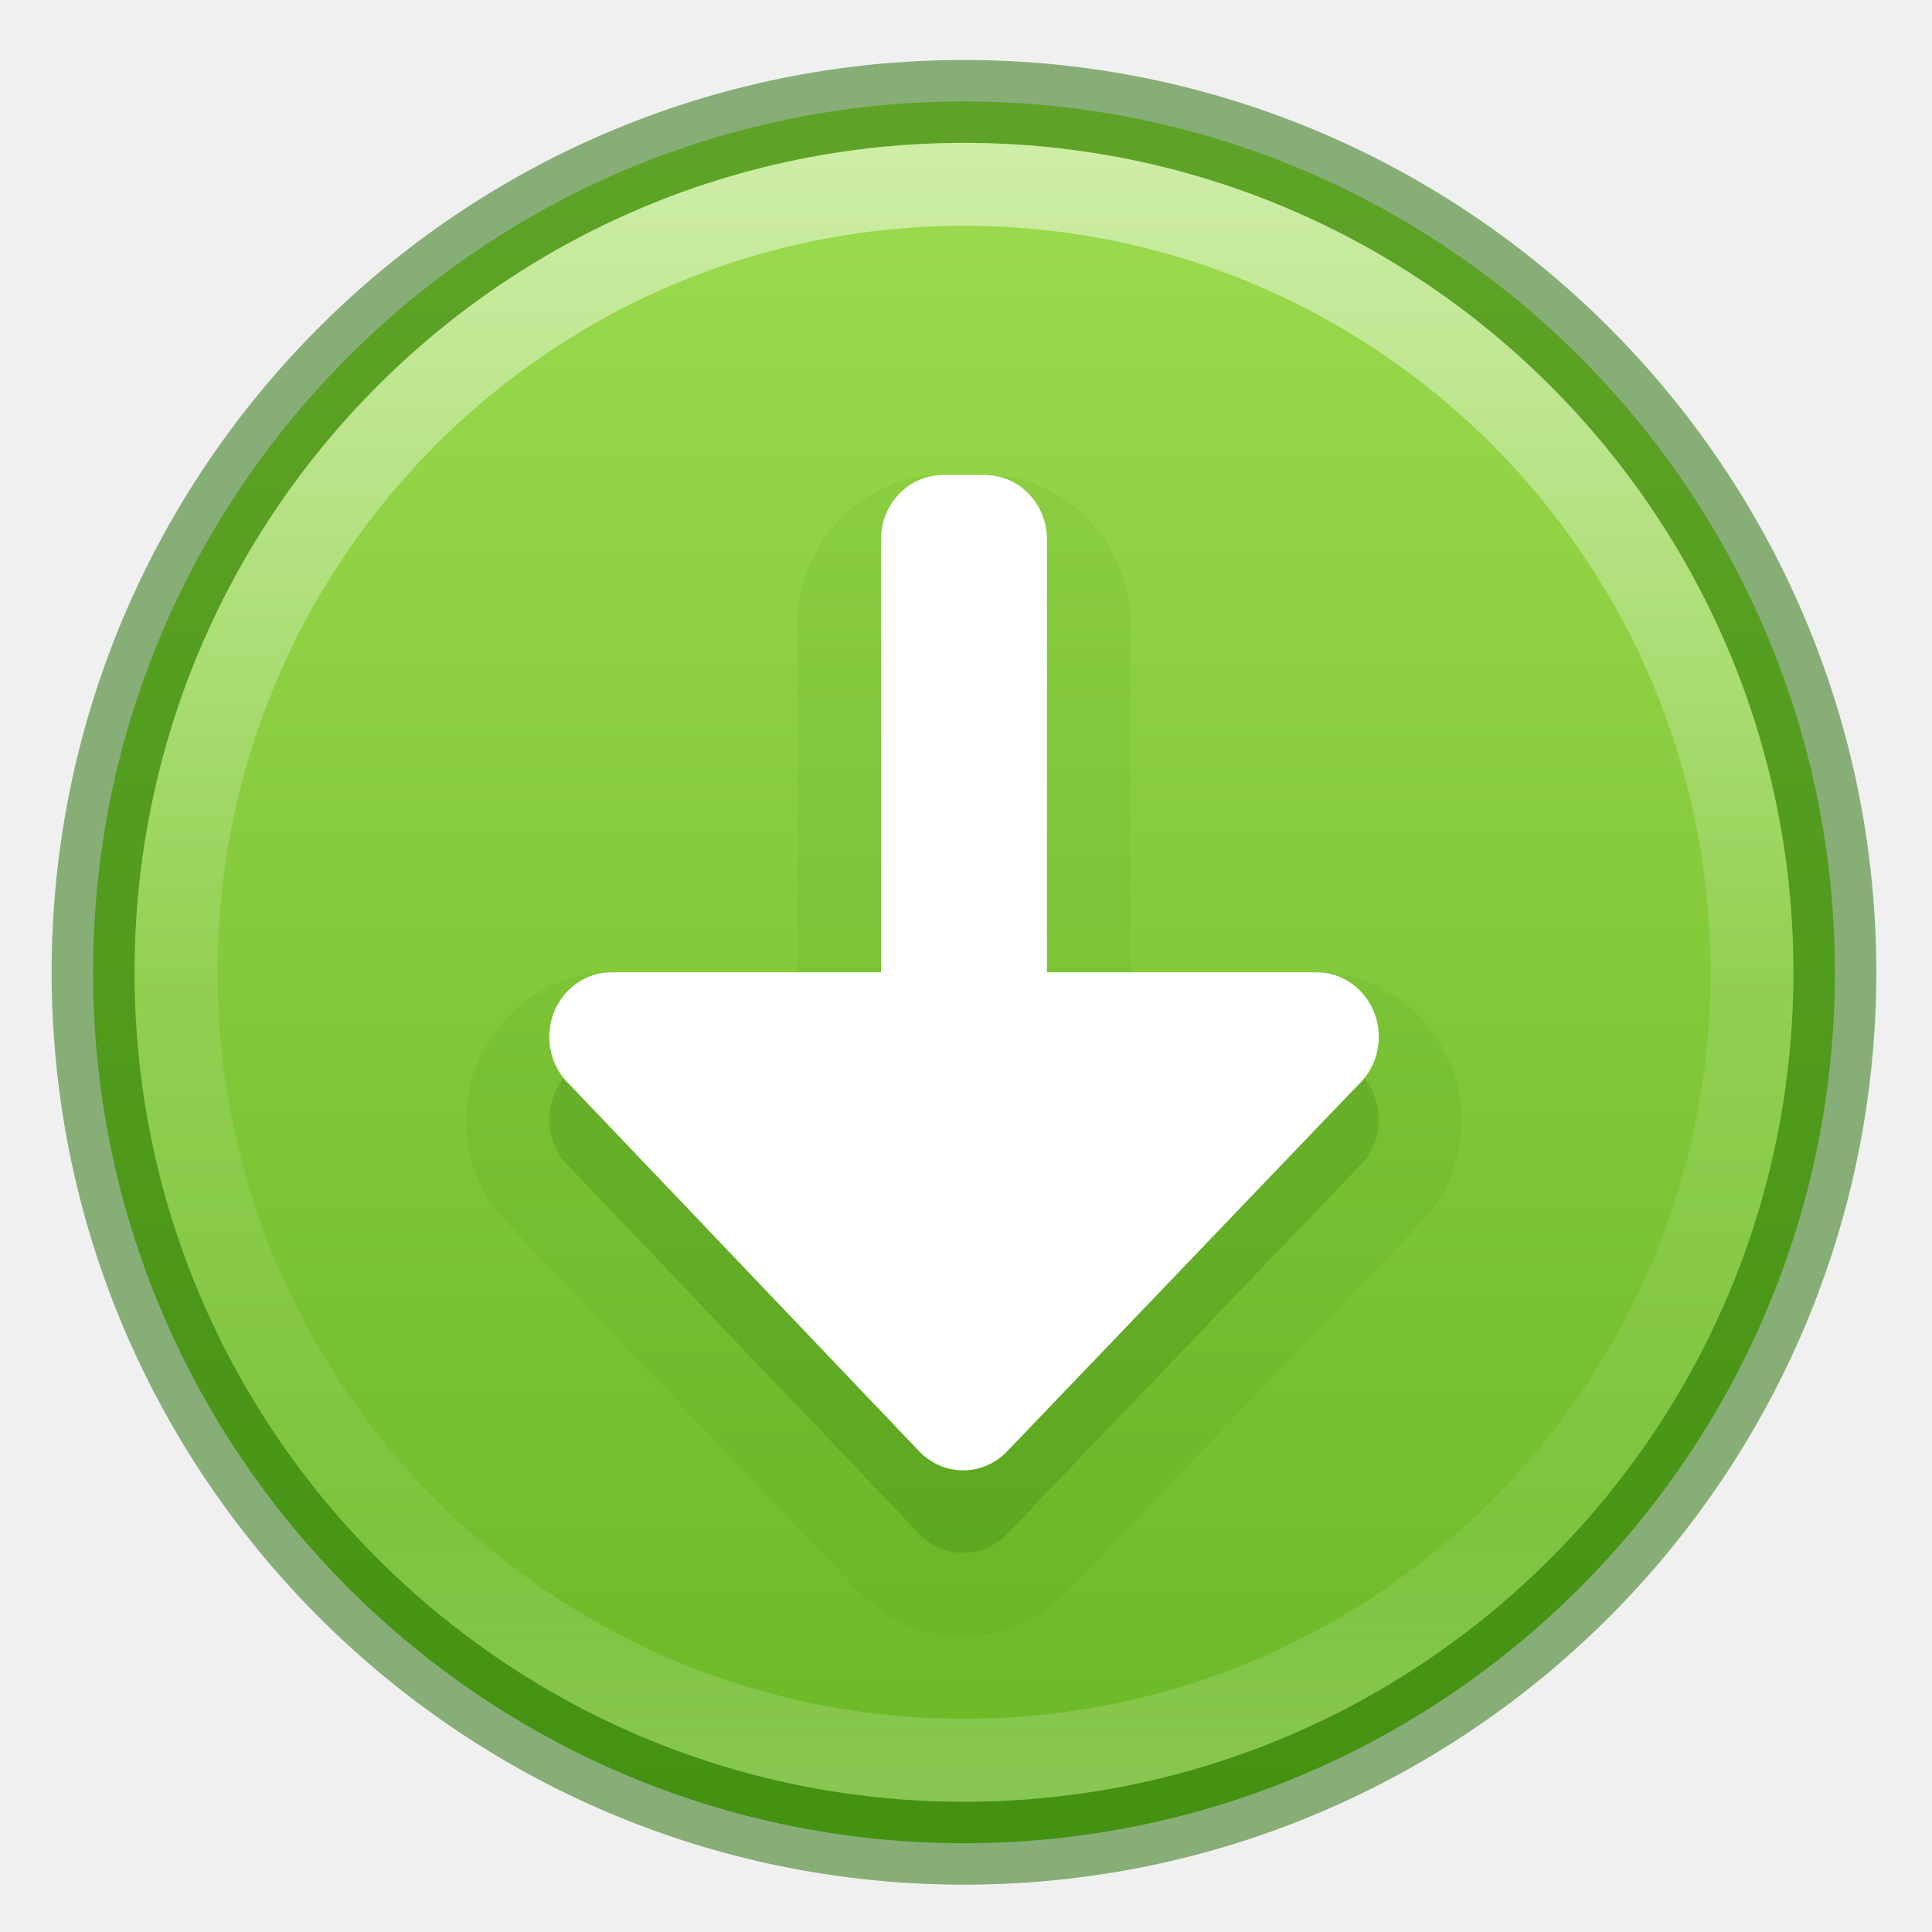
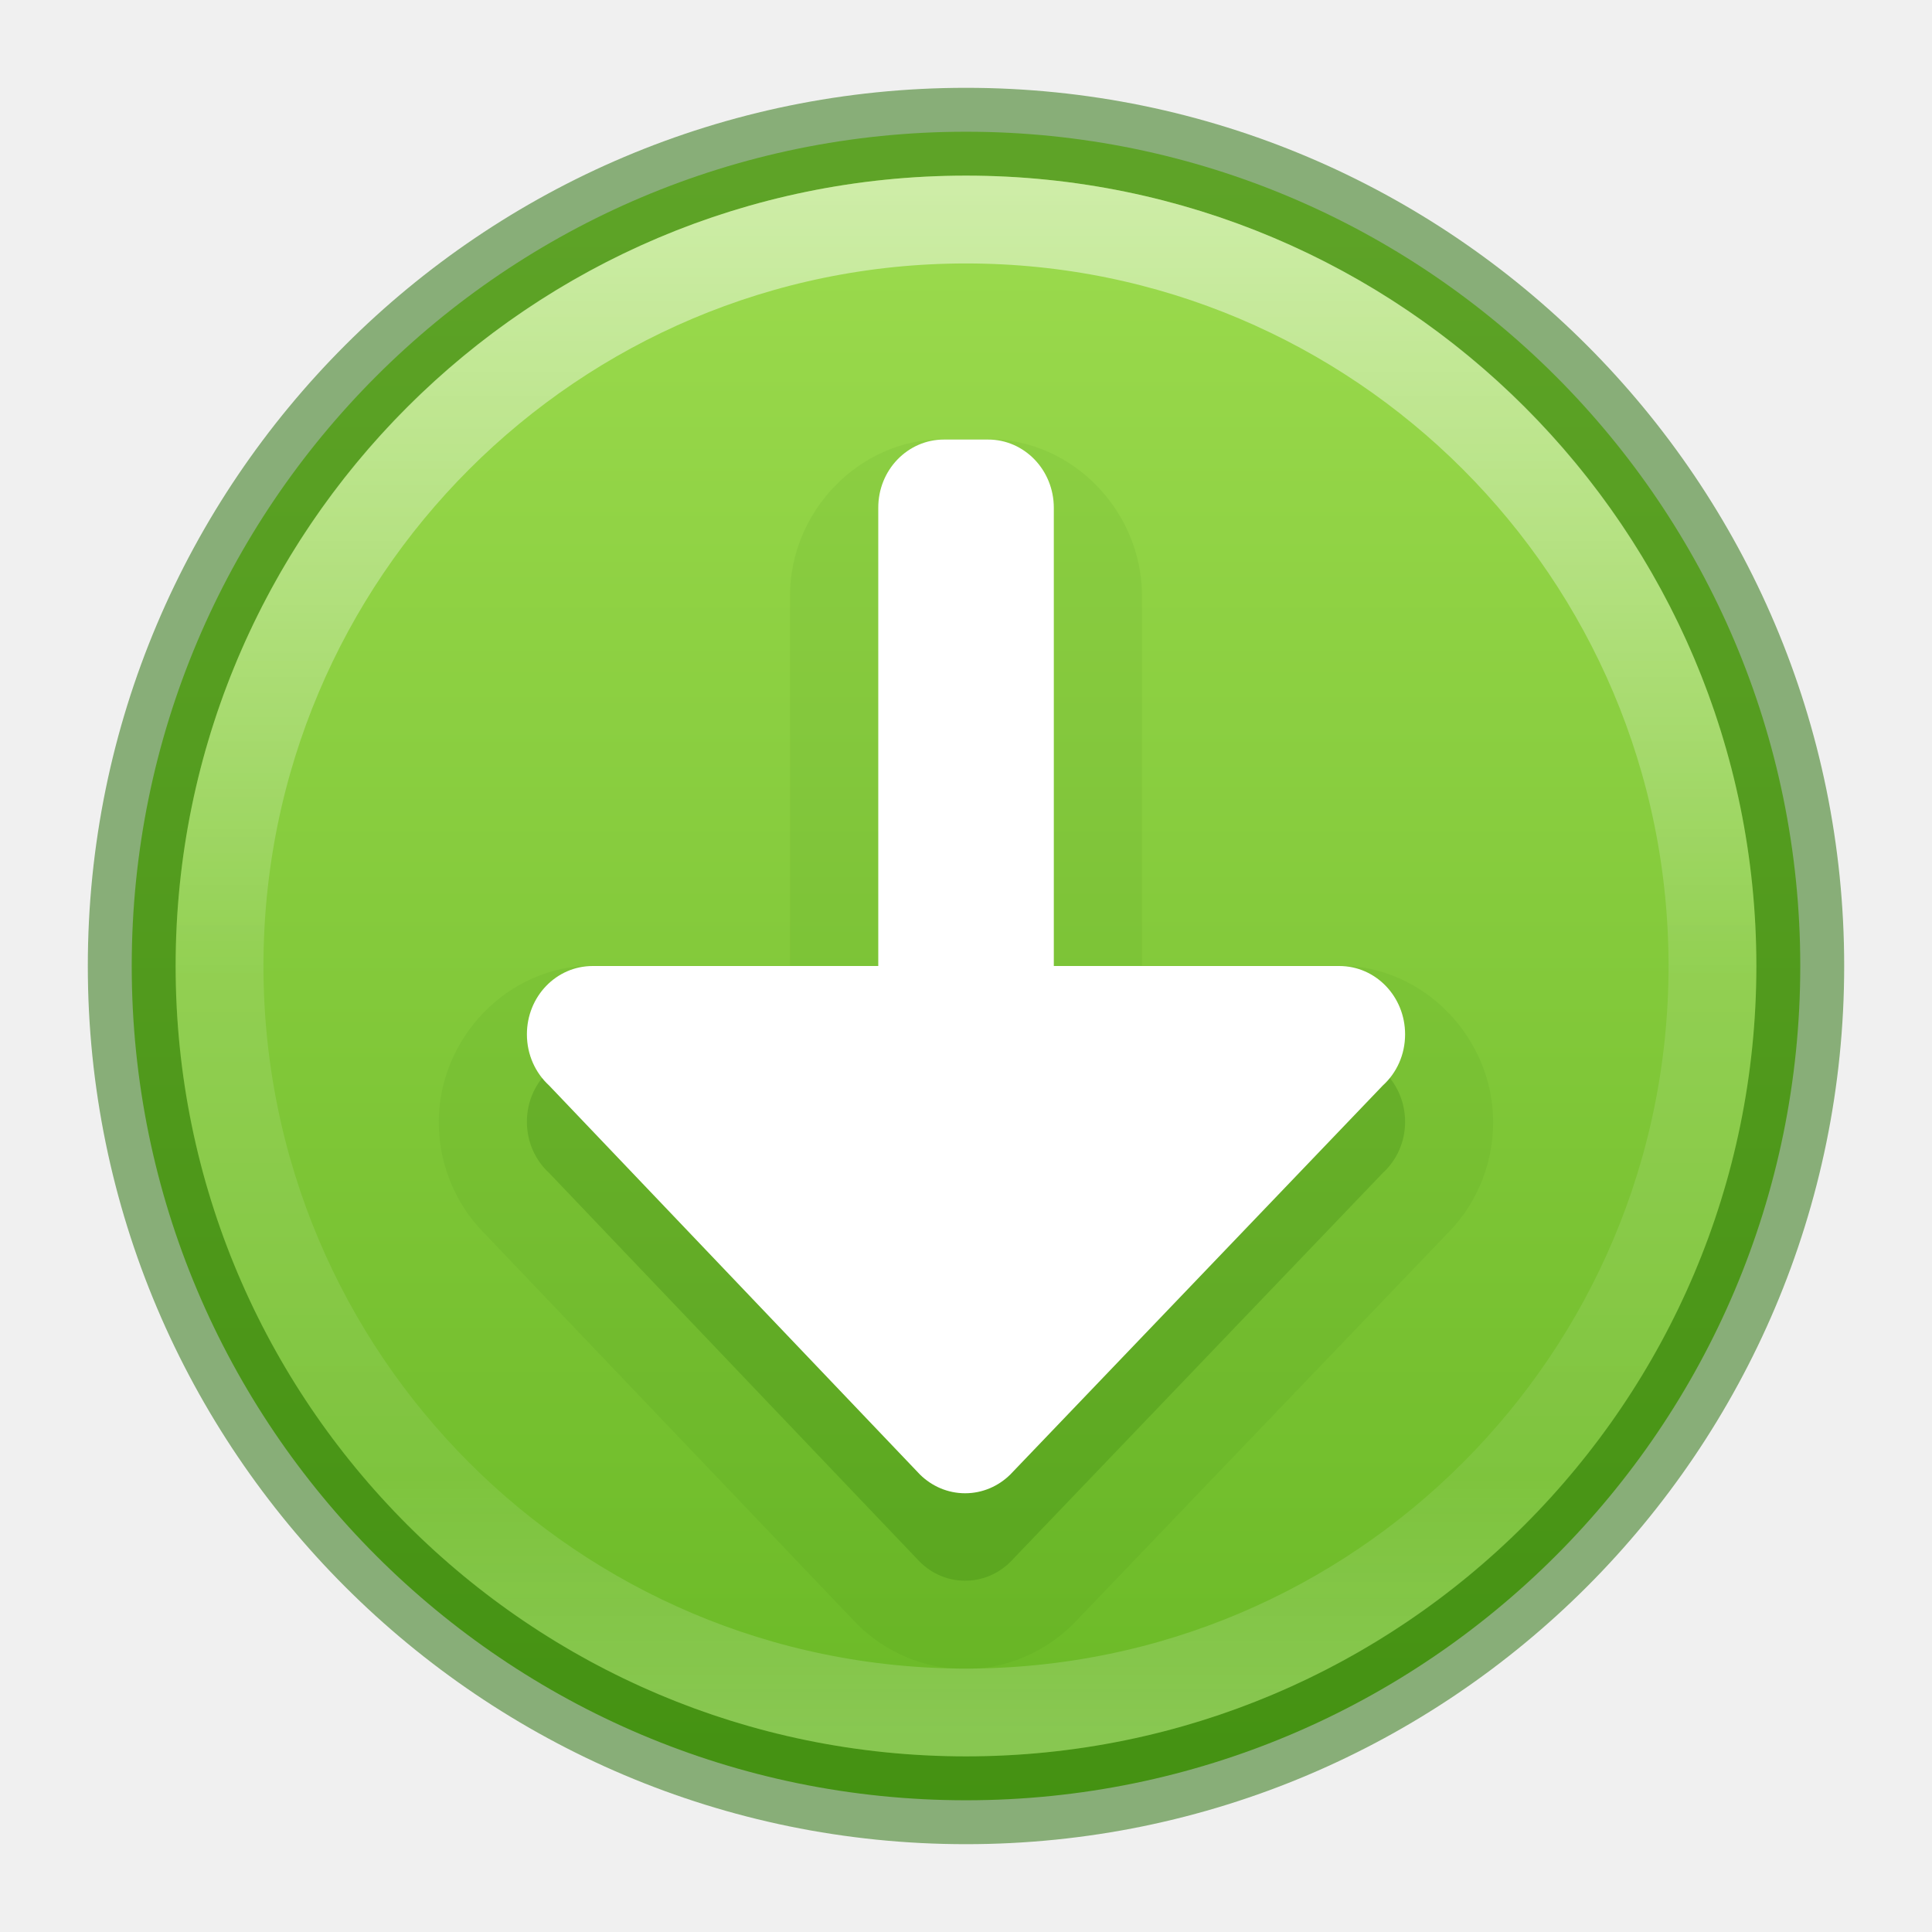
- <svg xmlns="http://www.w3.org/2000/svg" xmlns:xlink="http://www.w3.org/1999/xlink" width="22" height="22" id="svg12303" version="1.1">
-   <defs id="defs12305">
-     <linearGradient id="linearGradient4011-2">
-       <stop offset="0" style="stop-color:#ffffff;stop-opacity:1" id="stop4013-7" />
-       <stop offset="0.508" style="stop-color:#ffffff;stop-opacity:0.235" id="stop4015-9" />
-       <stop offset="0.835" style="stop-color:#ffffff;stop-opacity:0.157" id="stop4017-5" />
-       <stop offset="1" style="stop-color:#ffffff;stop-opacity:0.392" id="stop4019-6" />
+ <svg xmlns="http://www.w3.org/2000/svg" xmlns:xlink="http://www.w3.org/1999/xlink" id="svg2" height="22" width="22" version="1.2">
+   <defs id="defs4">
+     <linearGradient id="linearGradient4011">
+       <stop offset="0" style="stop-color:#ffffff;stop-opacity:1" id="stop4013" />
+       <stop offset="0.508" style="stop-color:#ffffff;stop-opacity:0.235" id="stop4015-3" />
+       <stop offset="0.835" style="stop-color:#ffffff;stop-opacity:0.157" id="stop4017-2" />
+       <stop offset="1" style="stop-color:#ffffff;stop-opacity:0.392" id="stop4019" />
    </linearGradient>
-     <linearGradient gradientTransform="matrix(0.484996,0,0,0.484996,-23.813,-1.22664)" gradientUnits="userSpaceOnUse" xlink:href="#linearGradient4011-2" id="linearGradient12398-3" y2="44.341" x2="71.204" y1="6.238" x1="71.204" />
-     <linearGradient gradientTransform="matrix(0.7600961,0,0,0.5682449,-1538.721,-1821.268)" gradientUnits="userSpaceOnUse" xlink:href="#linearGradient27416-1-5" id="linearGradient11527-6-5" y2="3241.997" x2="2035.165" y1="3208.074" x1="2035.165" />
    <linearGradient id="linearGradient27416-1-5">
      <stop offset="0" style="stop-color:#9bdb4d;stop-opacity:1" id="stop27420-2-2" />
      <stop offset="1" style="stop-color:#68b723;stop-opacity:1" id="stop27422-3-2" />
    </linearGradient>
+     <linearGradient gradientTransform="matrix(0.4594598,0,0,0.4594598,-21.95867,-0.6506232)" gradientUnits="userSpaceOnUse" xlink:href="#linearGradient4011" id="linearGradient12398-3" y2="44.341" x2="71.204" y1="6.238" x1="71.204" />
+     <linearGradient gradientTransform="matrix(0.7281428,0,0,0.5443567,-1473.551,-1744.311)" gradientUnits="userSpaceOnUse" xlink:href="#linearGradient27416-1-5" id="linearGradient11527-6-5" y2="3241.997" x2="2035.165" y1="3208.074" x1="2035.165" />
  </defs>
-   <path style="color:#000000;display:inline;overflow:visible;visibility:visible;opacity:0.99;fill:url(#linearGradient11527-6-5);fill-opacity:1;fill-rule:nonzero;stroke:none;stroke-width:0.944;marker:none;enable-background:accumulate" id="path2555-7-8-5-0-9" d="m 10.977,1.155 c -5.472,0 -9.917,4.445 -9.917,9.917 0,5.472 4.445,9.917 9.917,9.917 5.472,0 9.917,-4.445 9.917,-9.917 0,-5.472 -4.445,-9.917 -9.917,-9.917 z" />
-   <path id="path873-5-6" style="font-variation-settings:normal;opacity:0.07;vector-effect:none;fill:#206b00;fill-opacity:1;stroke:none;stroke-width:0.944;stroke-linecap:butt;stroke-linejoin:miter;stroke-miterlimit:4;stroke-dasharray:none;stroke-dashoffset:0;stroke-opacity:1;-inkscape-stroke:none;marker:none;stop-color:#000000" d="m 10.741,5.405 c -0.922,0 -1.657,0.786 -1.657,1.684 V 11.068 H 6.963 c -0.922,0 -1.657,0.787 -1.657,1.684 0,0.484 0.206,0.936 0.544,1.247 l -0.044,-0.042 3.99,4.184 a 0.948,0.948 0 0 0 0.022,0.022 c 0.29,0.284 0.703,0.472 1.149,0.472 0.446,1e-6 0.859,-0.188 1.149,-0.472 a 0.948,0.948 0 0 0 0.02,-0.02 l 4.008,-4.184 -0.042,0.041 c 0.338,-0.311 0.544,-0.763 0.544,-1.247 0,-0.897 -0.735,-1.684 -1.657,-1.684 H 12.87 V 7.089 c 0,-0.897 -0.735,-1.684 -1.657,-1.684 z" />
-   <path style="color:#000000;display:inline;overflow:visible;visibility:visible;opacity:0.5;fill:none;stroke:#206b00;stroke-width:0.944;stroke-linecap:round;stroke-linejoin:round;stroke-miterlimit:4;stroke-dasharray:none;stroke-dashoffset:0;stroke-opacity:1;marker:none;enable-background:accumulate" id="path2555-7-8-5-1" d="m 10.977,1.155 c -5.472,0 -9.917,4.445 -9.917,9.917 0,5.472 4.445,9.917 9.917,9.917 5.472,0 9.917,-4.445 9.917,-9.917 0,-5.472 -4.445,-9.917 -9.917,-9.917 z" />
-   <path style="color:#000000;display:inline;overflow:visible;visibility:visible;opacity:0.5;fill:none;stroke:url(#linearGradient12398-3);stroke-width:0.944;stroke-linecap:round;stroke-linejoin:round;stroke-miterlimit:4;stroke-dasharray:none;stroke-dashoffset:0;stroke-opacity:1;marker:none;enable-background:accumulate" id="path8655-6-0-9-5-0" d="m 19.95,11.071 c 0,4.955 -4.017,8.973 -8.972,8.973 -4.955,0 -8.973,-4.017 -8.973,-8.973 0,-4.955 4.017,-8.972 8.973,-8.972 4.955,0 8.972,4.017 8.972,8.972 z" />
-   <path id="path873-5-3" style="font-variation-settings:normal;opacity:0.2;vector-effect:none;fill:#206b00;fill-opacity:1;stroke:none;stroke-width:0.944;stroke-linecap:butt;stroke-linejoin:miter;stroke-miterlimit:4;stroke-dasharray:none;stroke-dashoffset:0;stroke-opacity:1;-inkscape-stroke:none;marker:none;stop-color:#000000" d="m 15.7,12.747 c 0,-0.407 -0.316,-0.735 -0.709,-0.735 H 6.964 c -0.393,0 -0.709,0.328 -0.709,0.735 0,0.22 0.092,0.415 0.238,0.55 l 3.989,4.185 c 0.127,0.124 0.297,0.201 0.486,0.201 0.188,0 0.359,-0.077 0.486,-0.201 l 4.008,-4.185 c 0.146,-0.134 0.238,-0.33 0.238,-0.55 z" />
-   <path id="path873-5" style="font-variation-settings:normal;vector-effect:none;fill:#ffffff;fill-opacity:1;stroke:none;stroke-width:0.944;stroke-linecap:butt;stroke-linejoin:miter;stroke-miterlimit:4;stroke-dasharray:none;stroke-dashoffset:0;stroke-opacity:1;-inkscape-stroke:none;marker:none;stop-color:#000000" d="m 15.7,11.807 c 0,-0.407 -0.316,-0.735 -0.709,-0.735 H 11.922 V 6.144 c 0,-0.407 -0.316,-0.735 -0.709,-0.735 h -0.472 c -0.393,0 -0.709,0.328 -0.709,0.735 V 11.072 H 6.964 c -0.393,0 -0.709,0.328 -0.709,0.735 0,0.22 0.092,0.415 0.238,0.55 l 3.989,4.185 c 0.127,0.124 0.297,0.201 0.486,0.201 0.188,0 0.359,-0.077 0.486,-0.201 l 4.008,-4.185 c 0.146,-0.134 0.238,-0.33 0.238,-0.55 z" />
+   <path style="color:#000000;display:inline;overflow:visible;visibility:visible;opacity:0.99;fill:url(#linearGradient11527-6-5);fill-opacity:1;fill-rule:nonzero;stroke:none;stroke-width:1;marker:none;enable-background:accumulate" id="path2555-7-8-5-0-9" d="m 11,1.5 c -5.242,0 -9.5,4.258 -9.5,9.5 0,5.242 4.258,9.5 9.5,9.5 5.242,0 9.5,-4.258 9.5,-9.5 0,-5.242 -4.258,-9.5 -9.5,-9.5 z" />
+   <path id="path873-5-6" style="font-variation-settings:normal;opacity:0.07;vector-effect:none;fill:#206b00;fill-opacity:1;stroke:none;stroke-width:1;stroke-linecap:butt;stroke-linejoin:miter;stroke-miterlimit:4;stroke-dasharray:none;stroke-dashoffset:0;stroke-opacity:1;-inkscape-stroke:none;marker:none;stop-color:#000000;stop-opacity:1" d="m 10.75,5 c -0.976,0 -1.755,0.832 -1.754,1.783 V 10.996 H 6.75 c -0.976,0 -1.754,0.833 -1.754,1.783 -1e-7,0.512 0.219,0.991 0.576,1.32 l -0.047,-0.045 4.225,4.43 a 1.004,1.004 0 0 0 0.023,0.023 c 0.307,0.3 0.745,0.5 1.217,0.5 0.472,1e-6 0.91,-0.2 1.217,-0.5 a 1.004,1.004 0 0 0 0.021,-0.021 l 4.244,-4.43 -0.045,0.043 c 0.358,-0.329 0.576,-0.808 0.576,-1.32 0,-0.95 -0.778,-1.783 -1.754,-1.783 H 13.004 V 6.783 c 0,-0.95 -0.778,-1.783 -1.754,-1.783 z" />
+   <path style="color:#000000;display:inline;overflow:visible;visibility:visible;opacity:0.5;fill:none;stroke:#206b00;stroke-width:1;stroke-linecap:round;stroke-linejoin:round;stroke-miterlimit:4;stroke-dasharray:none;stroke-dashoffset:0;stroke-opacity:1;marker:none;enable-background:accumulate" id="path2555-7-8-5-1" d="m 11,1.5 c -5.242,0 -9.5,4.258 -9.5,9.5 0,5.242 4.258,9.5 9.5,9.5 5.242,0 9.5,-4.258 9.5,-9.5 0,-5.242 -4.258,-9.5 -9.5,-9.5 z" />
+   <path style="color:#000000;display:inline;overflow:visible;visibility:visible;opacity:0.5;fill:none;stroke:url(#linearGradient12398-3);stroke-width:1;stroke-linecap:round;stroke-linejoin:round;stroke-miterlimit:4;stroke-dasharray:none;stroke-dashoffset:0;stroke-opacity:1;marker:none;enable-background:accumulate" id="path8655-6-0-9-5-0" d="m 19.5,11 c 0,4.695 -3.806,8.5 -8.5,8.5 -4.694,0 -8.5,-3.806 -8.5,-8.5 0,-4.694 3.806,-8.5 8.5,-8.5 4.694,0 8.5,3.805 8.5,8.5 z" />
+   <path id="path873-5-3" style="font-variation-settings:normal;opacity:0.2;vector-effect:none;fill:#206b00;fill-opacity:1;stroke:none;stroke-width:1;stroke-linecap:butt;stroke-linejoin:miter;stroke-miterlimit:4;stroke-dasharray:none;stroke-dashoffset:0;stroke-opacity:1;-inkscape-stroke:none;marker:none;stop-color:#000000;stop-opacity:1" d="m 16,12.774 c 0,-0.431 -0.335,-0.778 -0.75,-0.778 H 6.75 c -0.416,0 -0.75,0.347 -0.75,0.778 0,0.232 0.097,0.44 0.252,0.582 l 4.224,4.431 C 10.61,17.919 10.791,18 10.99,18 c 0.199,0 0.38,-0.081 0.514,-0.213 l 4.243,-4.431 C 15.903,13.214 16,13.006 16,12.774 Z" />
+   <path id="path873-5" style="font-variation-settings:normal;opacity:1;vector-effect:none;fill:#ffffff;fill-opacity:1;stroke:none;stroke-width:1;stroke-linecap:butt;stroke-linejoin:miter;stroke-miterlimit:4;stroke-dasharray:none;stroke-dashoffset:0;stroke-opacity:1;-inkscape-stroke:none;marker:none;stop-color:#000000;stop-opacity:1" d="M 16,11.778 C 16,11.347 15.665,11 15.25,11 H 12 V 5.783 c 0,-0.431 -0.335,-0.778 -0.75,-0.778 h -0.499 c -0.416,0 -0.751,0.347 -0.75,0.778 V 11 H 6.75 c -0.416,0 -0.75,0.347 -0.75,0.778 0,0.232 0.097,0.44 0.252,0.582 l 4.224,4.431 c 0.134,0.132 0.315,0.213 0.514,0.213 0.199,0 0.38,-0.081 0.514,-0.213 l 4.243,-4.431 C 15.903,12.218 16,12.011 16,11.778 Z" />
</svg>
